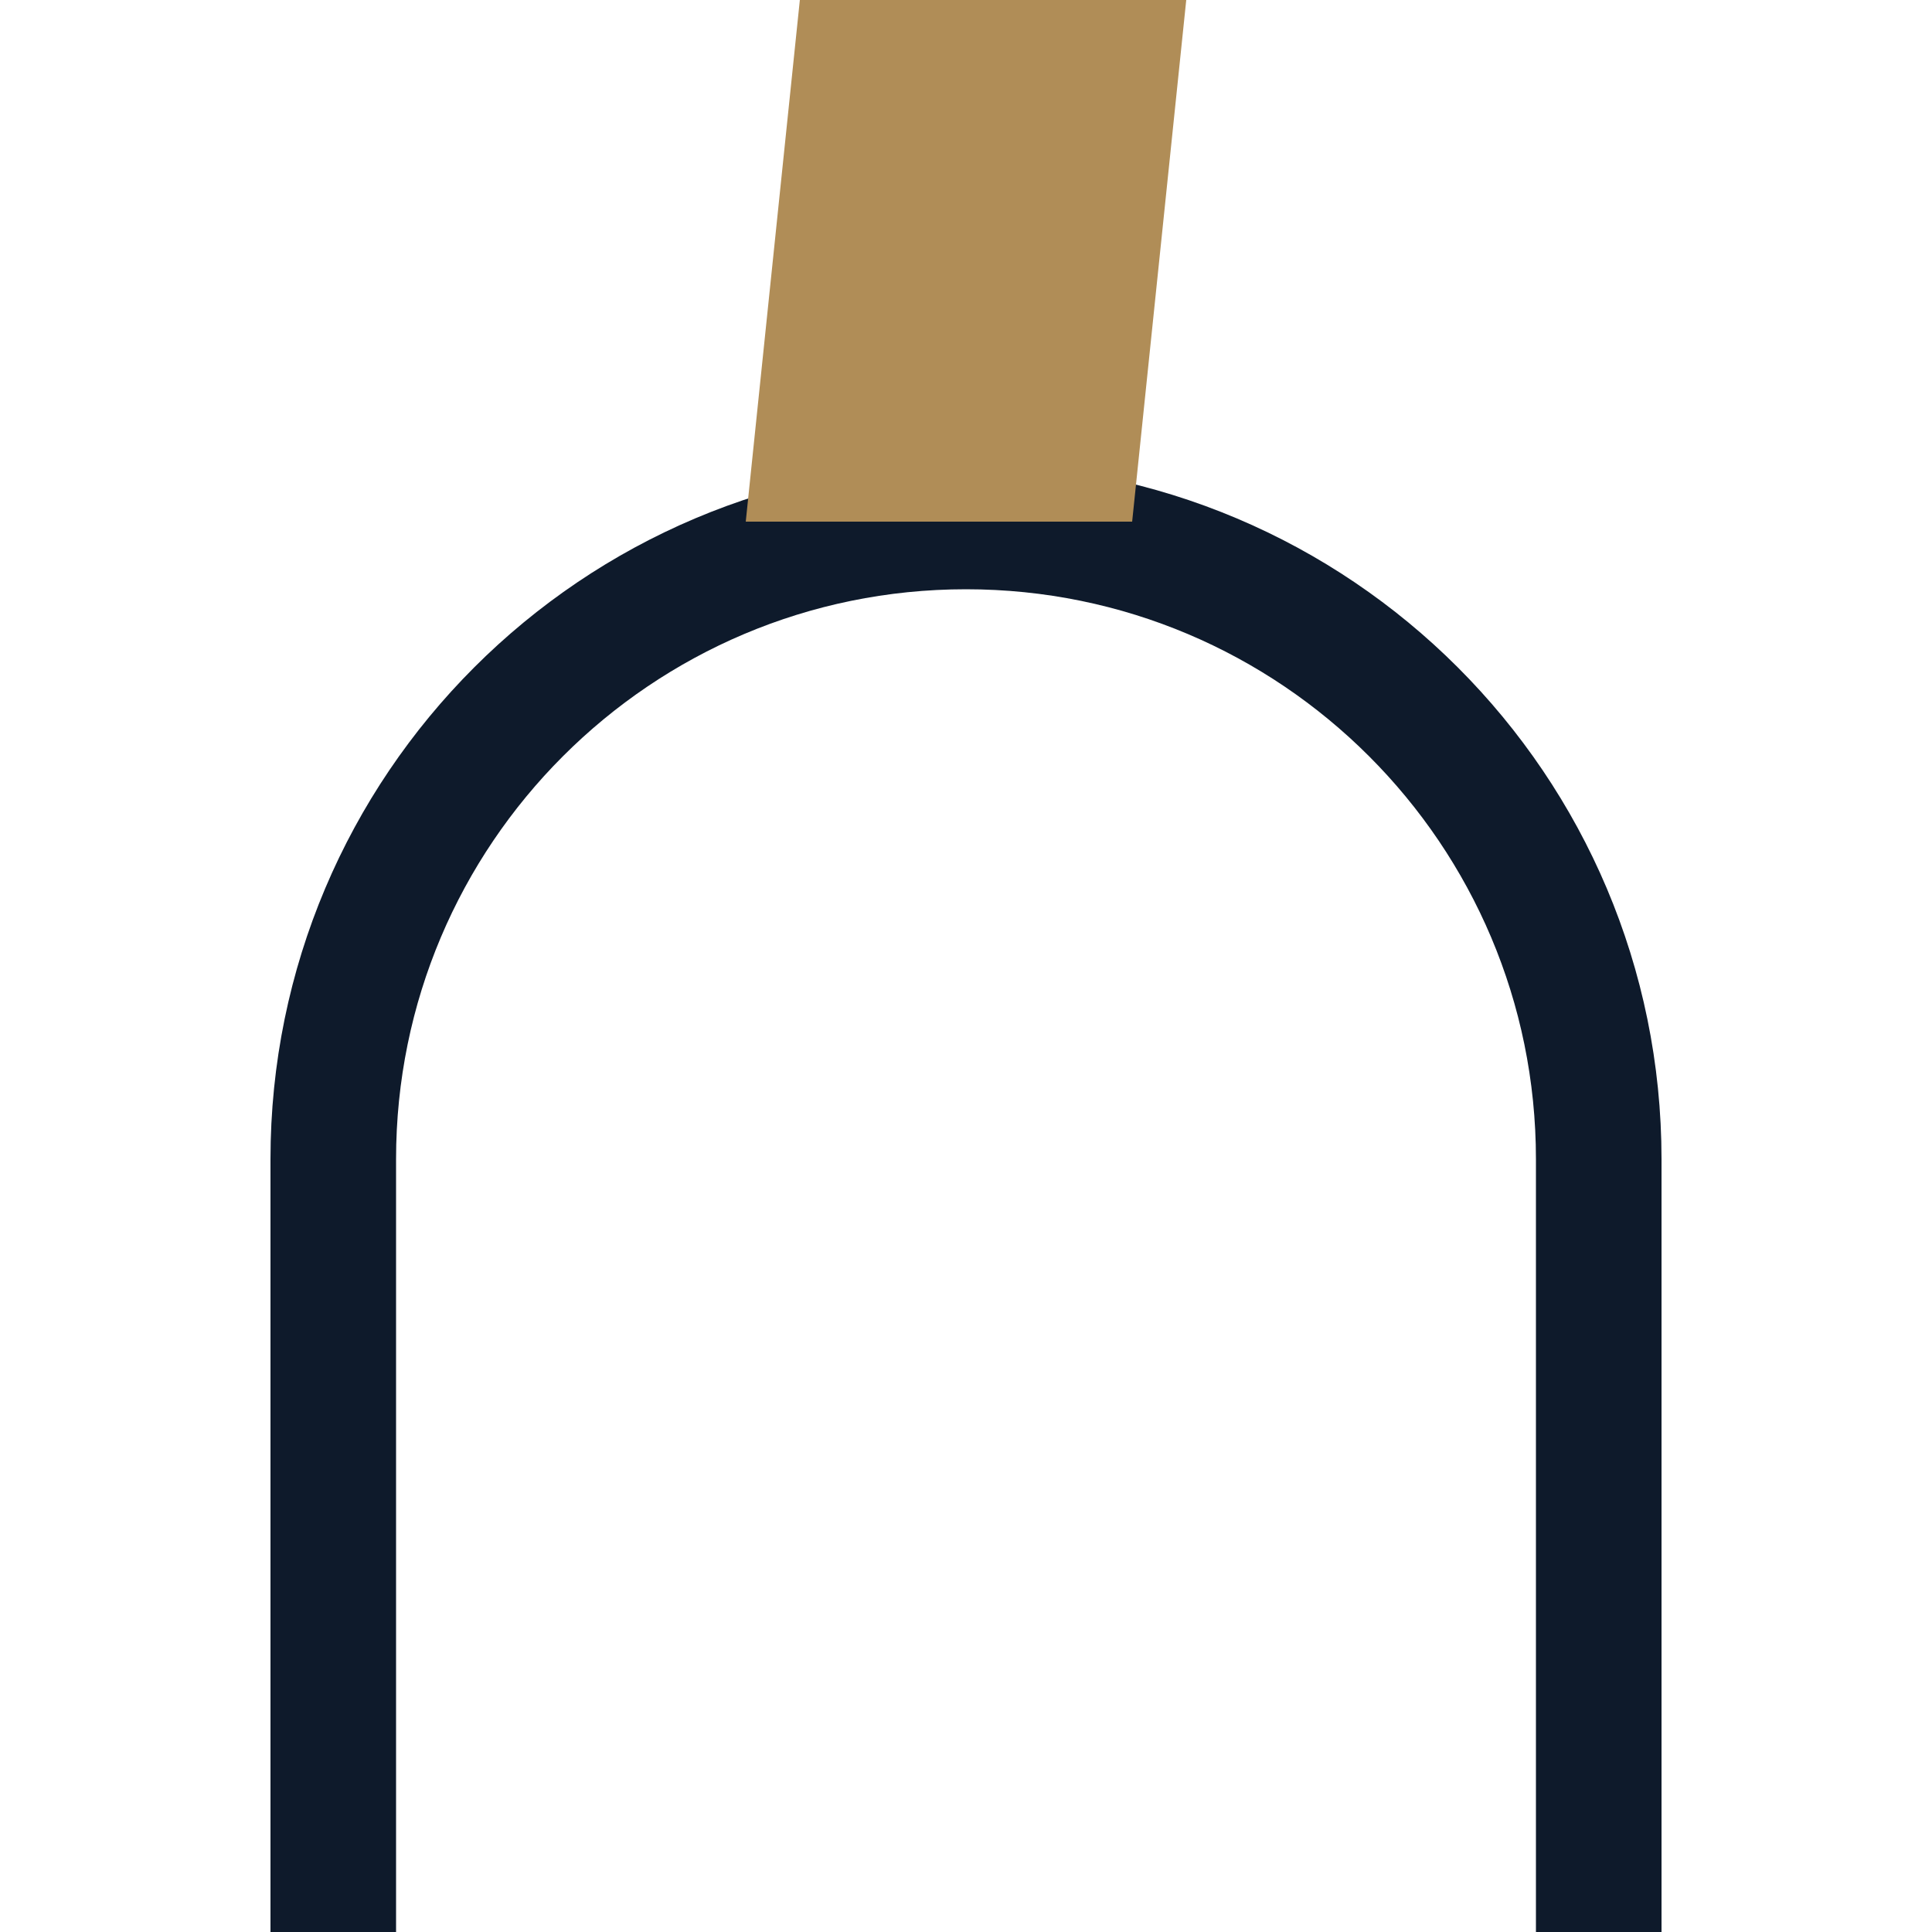
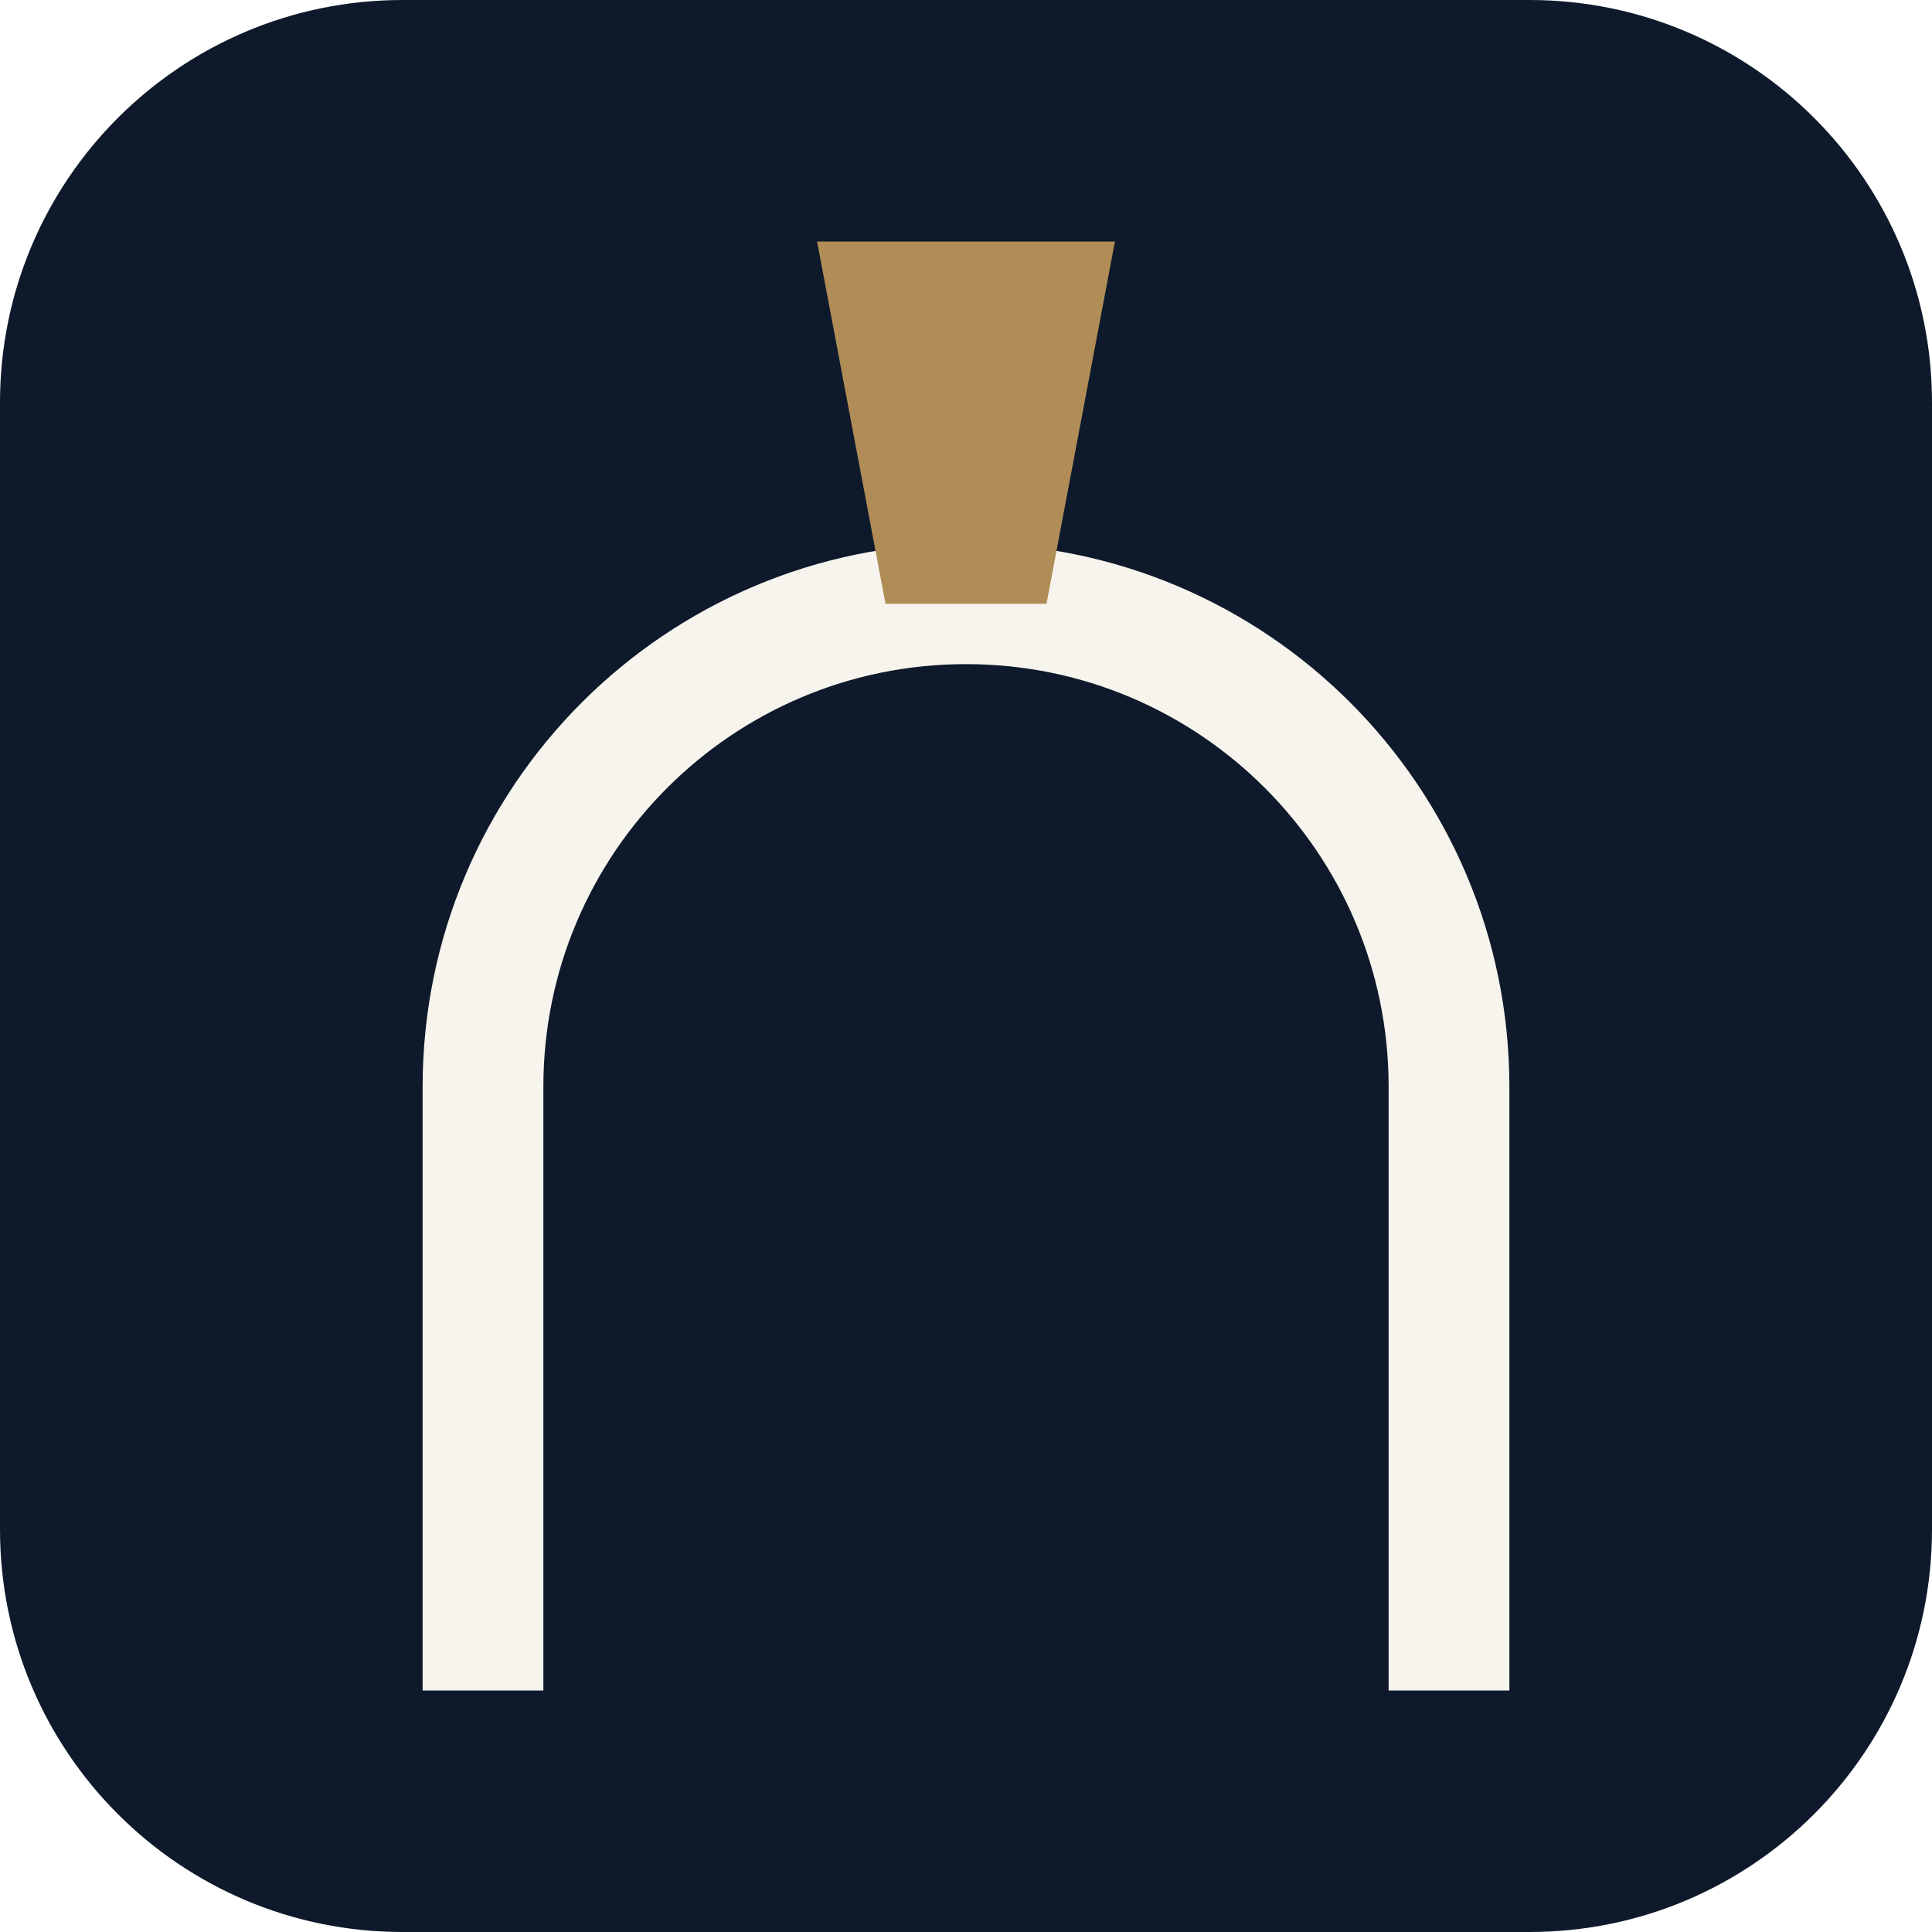
- <svg xmlns="http://www.w3.org/2000/svg" viewBox="0 0 100 100">
-   <path d="M17.25 100V60a32.75 32.75 0 0 1 65.5 0v40" fill="none" stroke="#0E1A2B" stroke-width="6.5" />
-   <path d="M41.4 0h20l-2.8 27h-20z" fill="#B08D57" />
+ <svg xmlns="http://www.w3.org/2000/svg" viewBox="0 0 48 48">
+   <rect width="48" height="48" rx="10" fill="#0E1A2B" />
+   <path d="M12 42V27a12 12 0 0 1 24 0v15" fill="none" stroke="#F7F4ED" stroke-width="3" />
+   <path d="M20.3 6h7.4l-1.7 9h-4z" fill="#B08D57" />
</svg>
